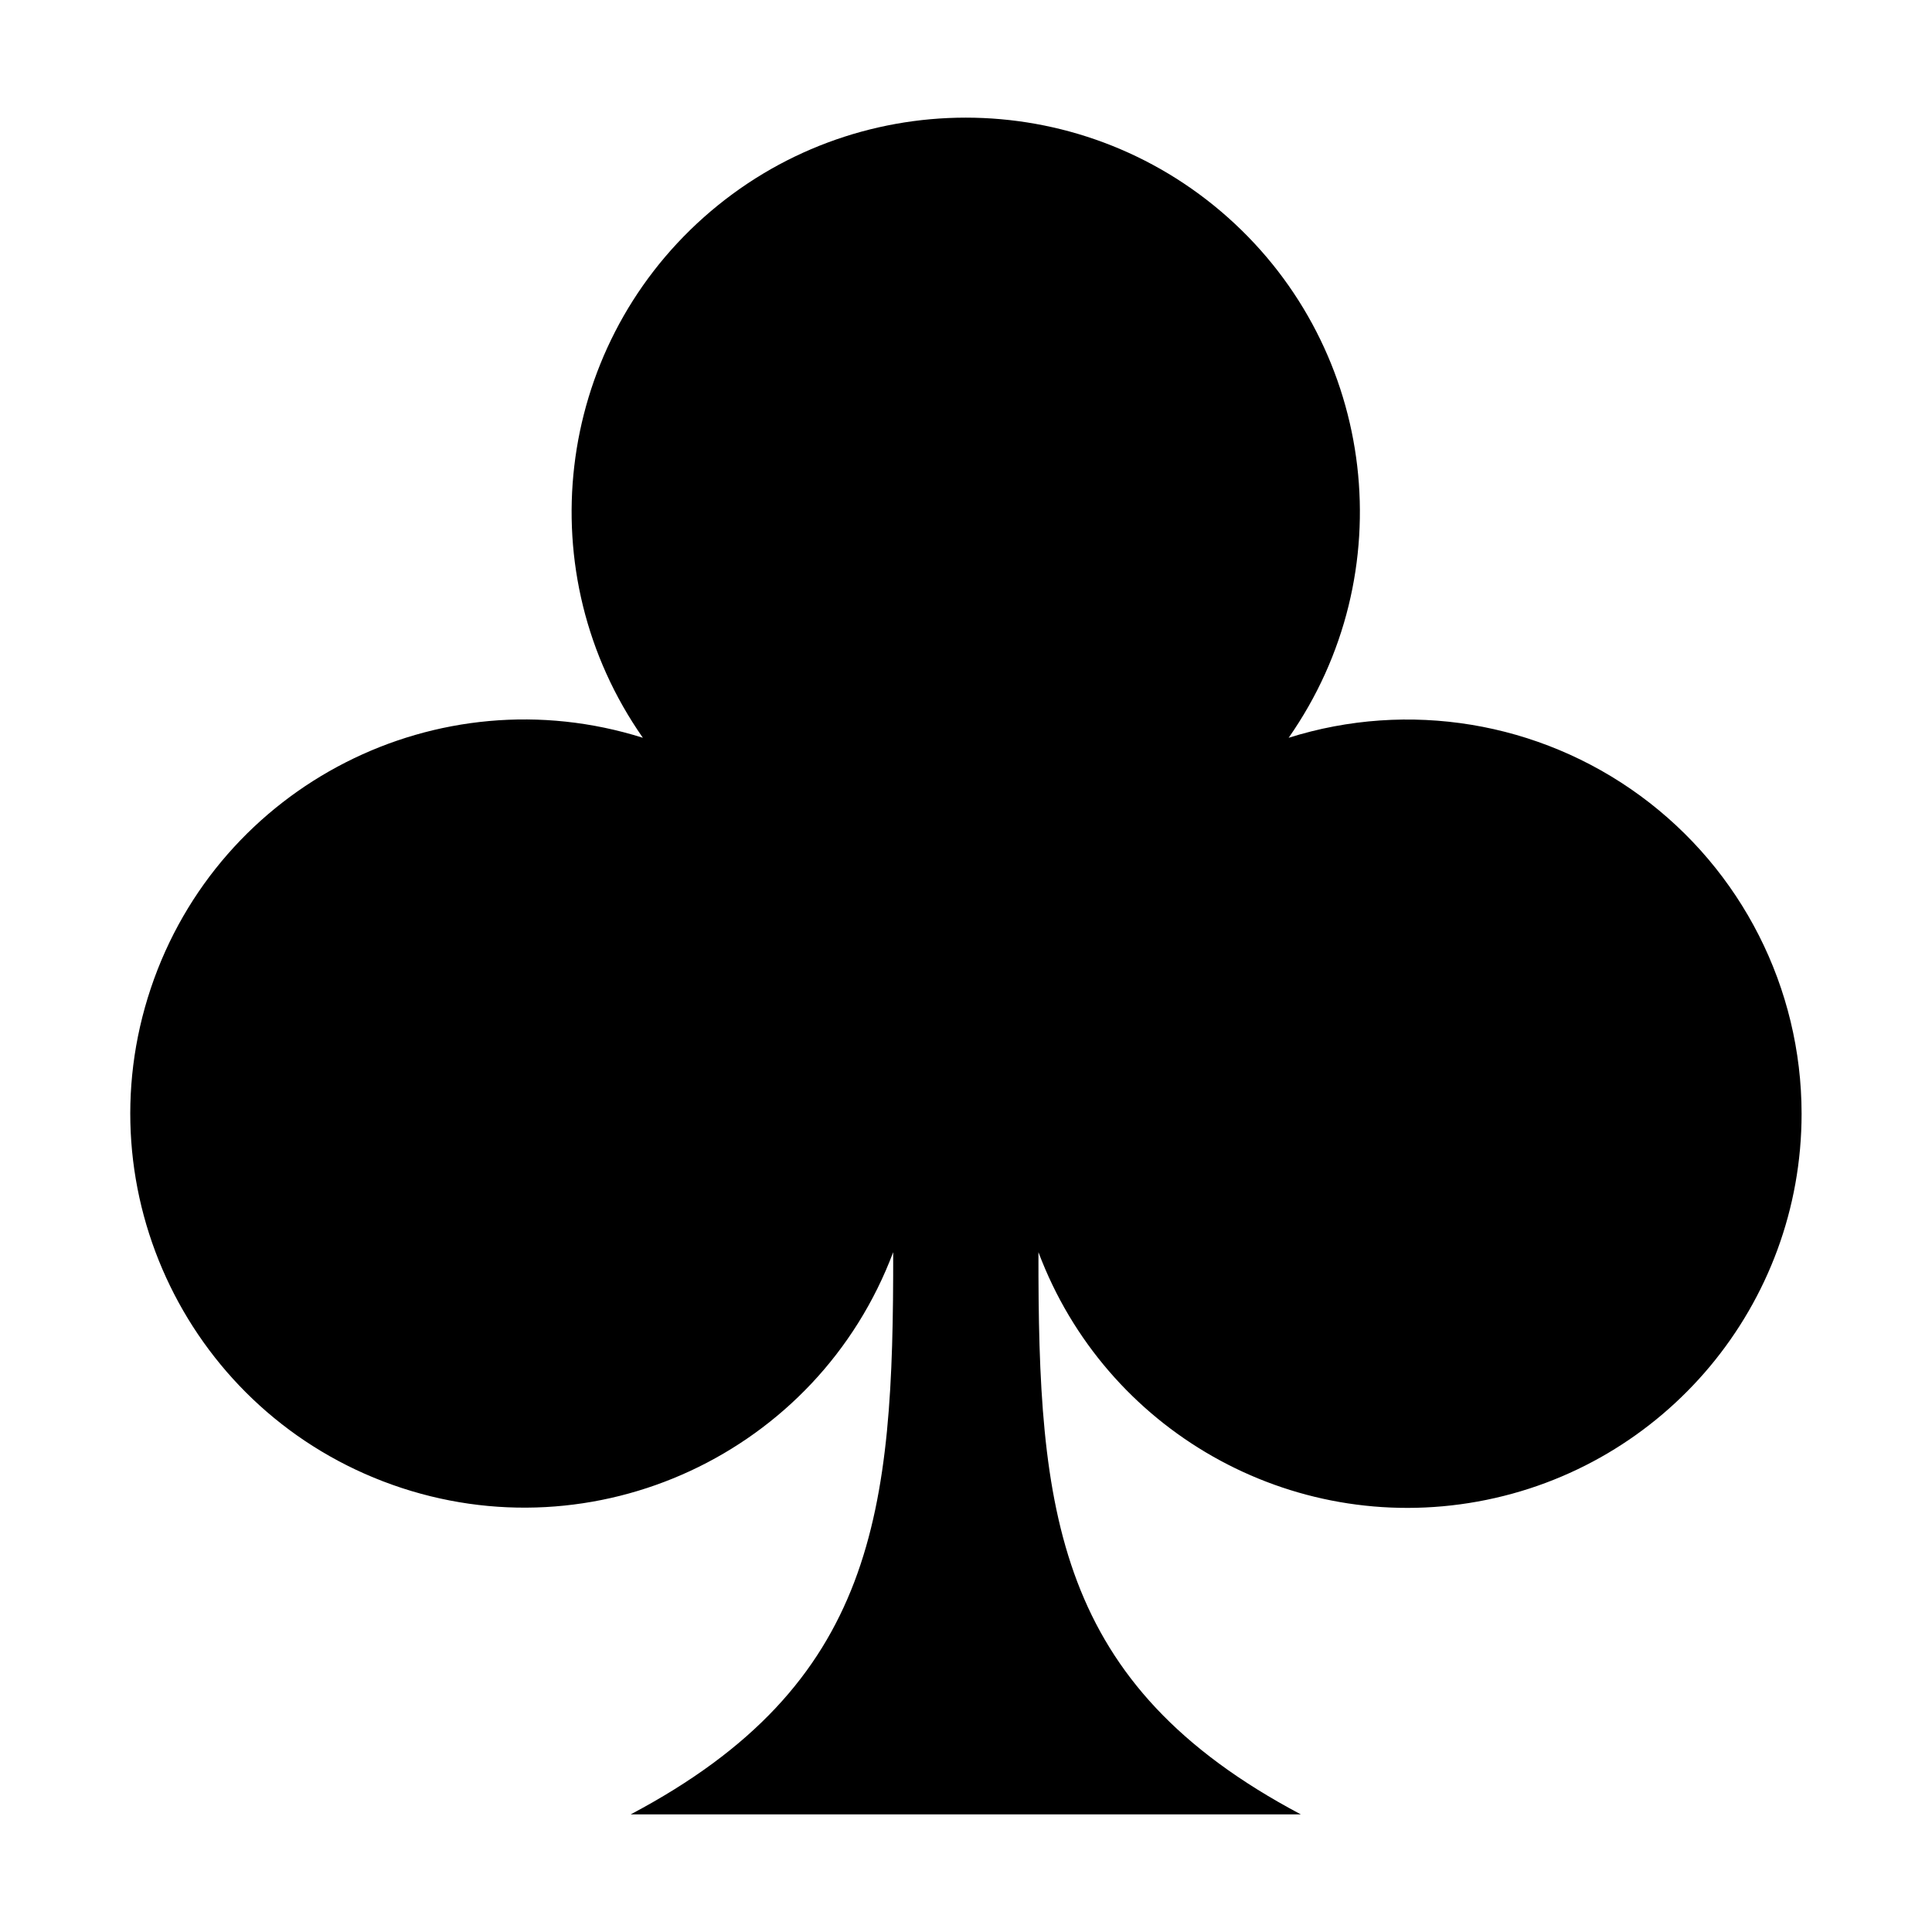
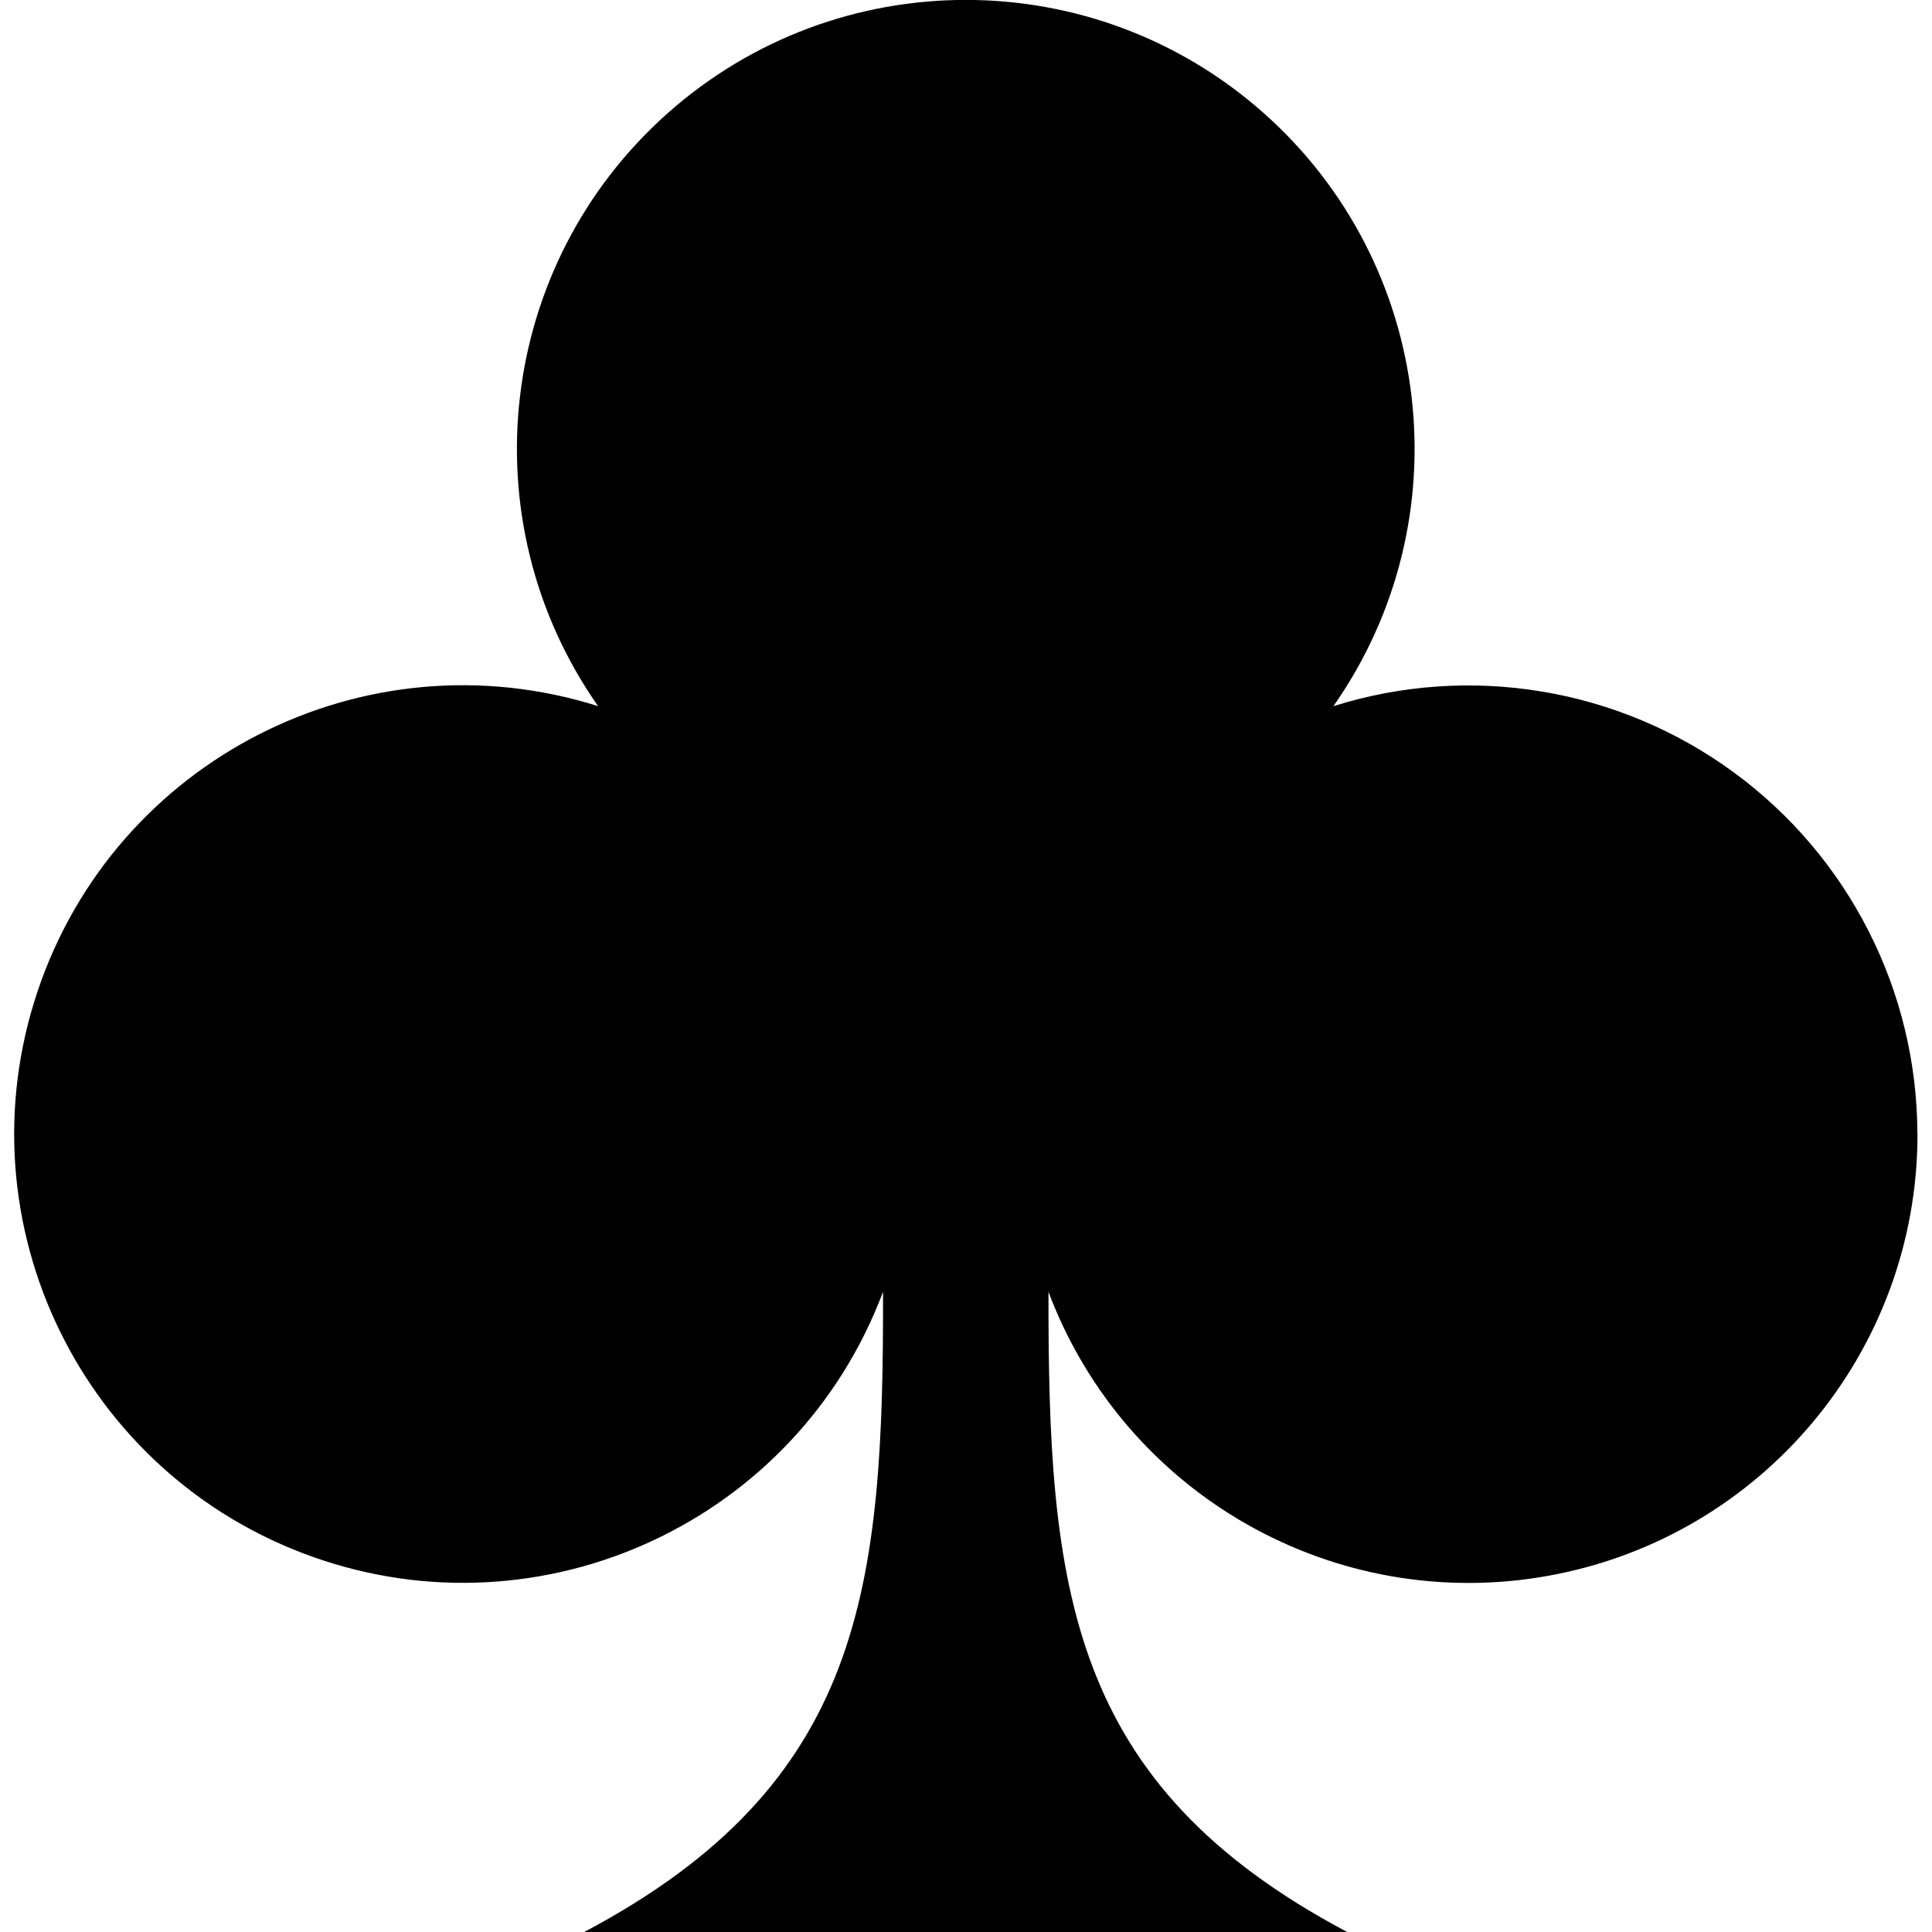
<svg xmlns="http://www.w3.org/2000/svg" viewBox="0 0 16 16">
-   <path d="M14.92 9.223A3.264 3.264 0 0 1 8.6 10.37c-.003 2.148.135 3.577 2.173 4.656h-5.55c2.039-1.079 2.177-2.507 2.174-4.656a3.263 3.263 0 1 1-2.073-4.26 3.264 3.264 0 1 1 5.348 0 3.266 3.266 0 0 1 4.248 3.113" />
+   <path d="M15.88 9.392a3.717 3.717 0 0 1-7.197 1.306c-.003 2.446.154 4.073 2.474 5.302H4.838c2.322-1.229 2.479-2.855 2.475-5.302a3.716 3.716 0 1 1-2.36-4.85 3.717 3.717 0 1 1 6.09 0 3.72 3.72 0 0 1 4.836 3.544" />
</svg>
